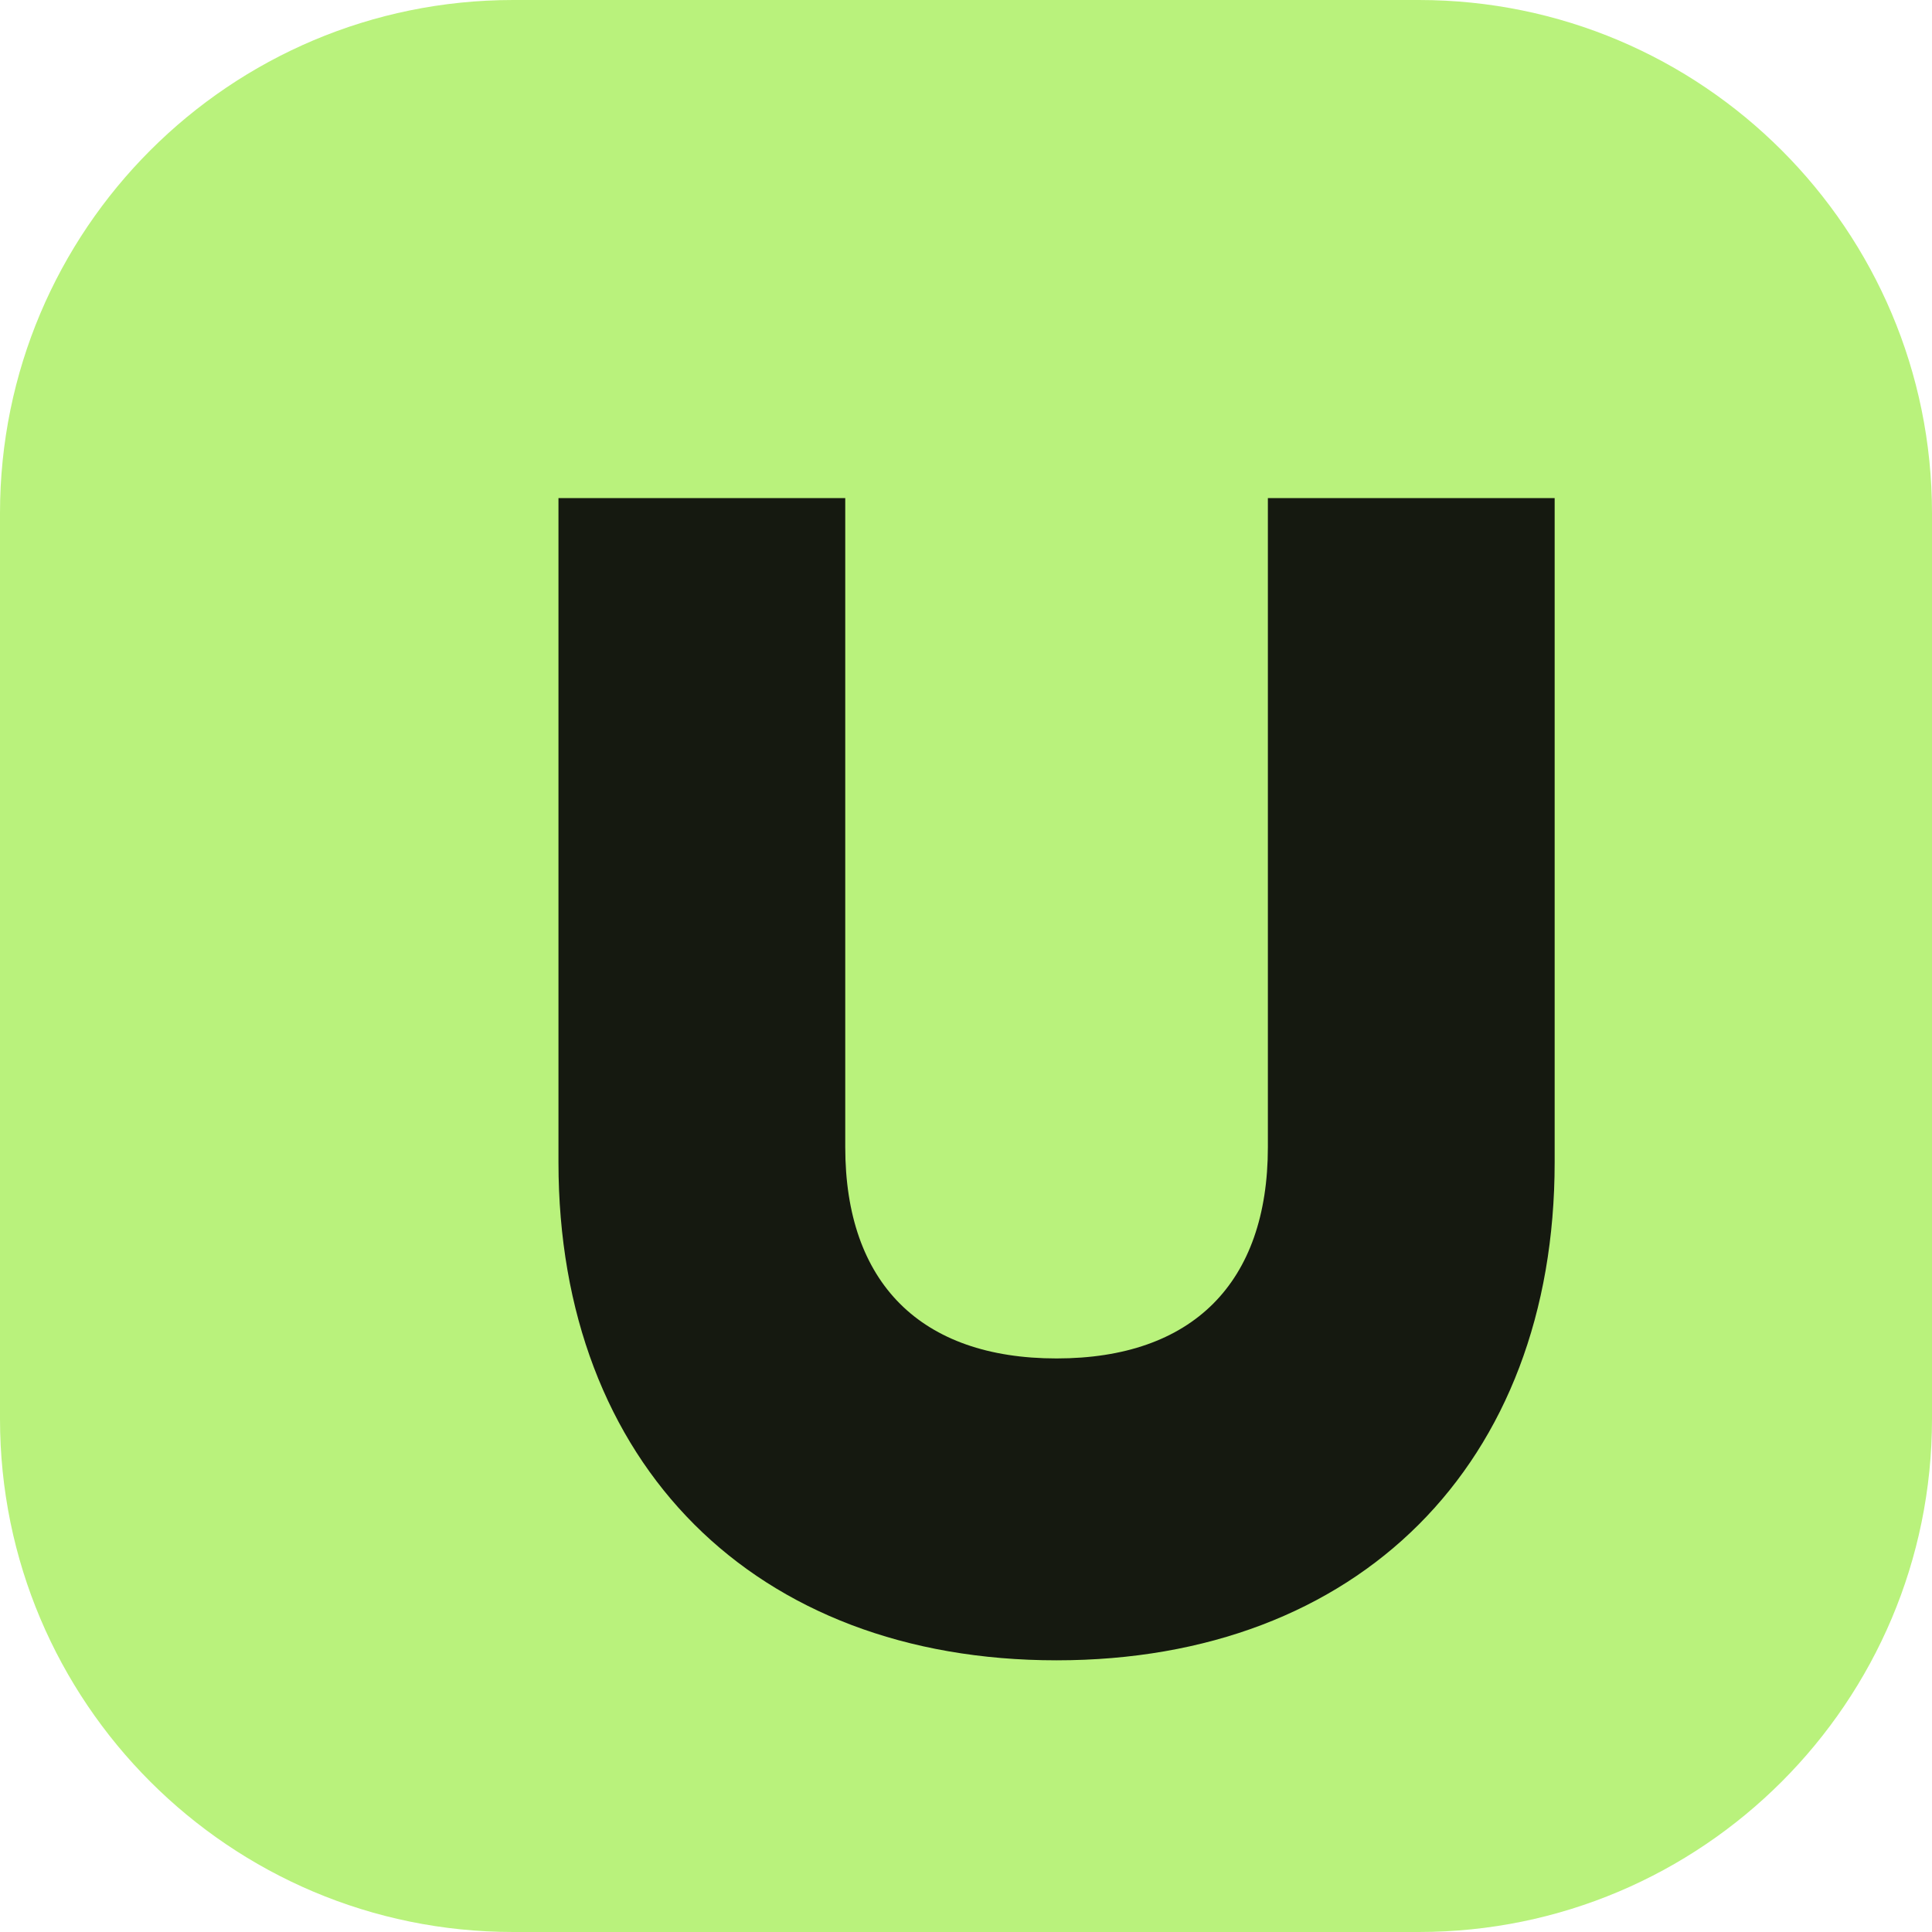
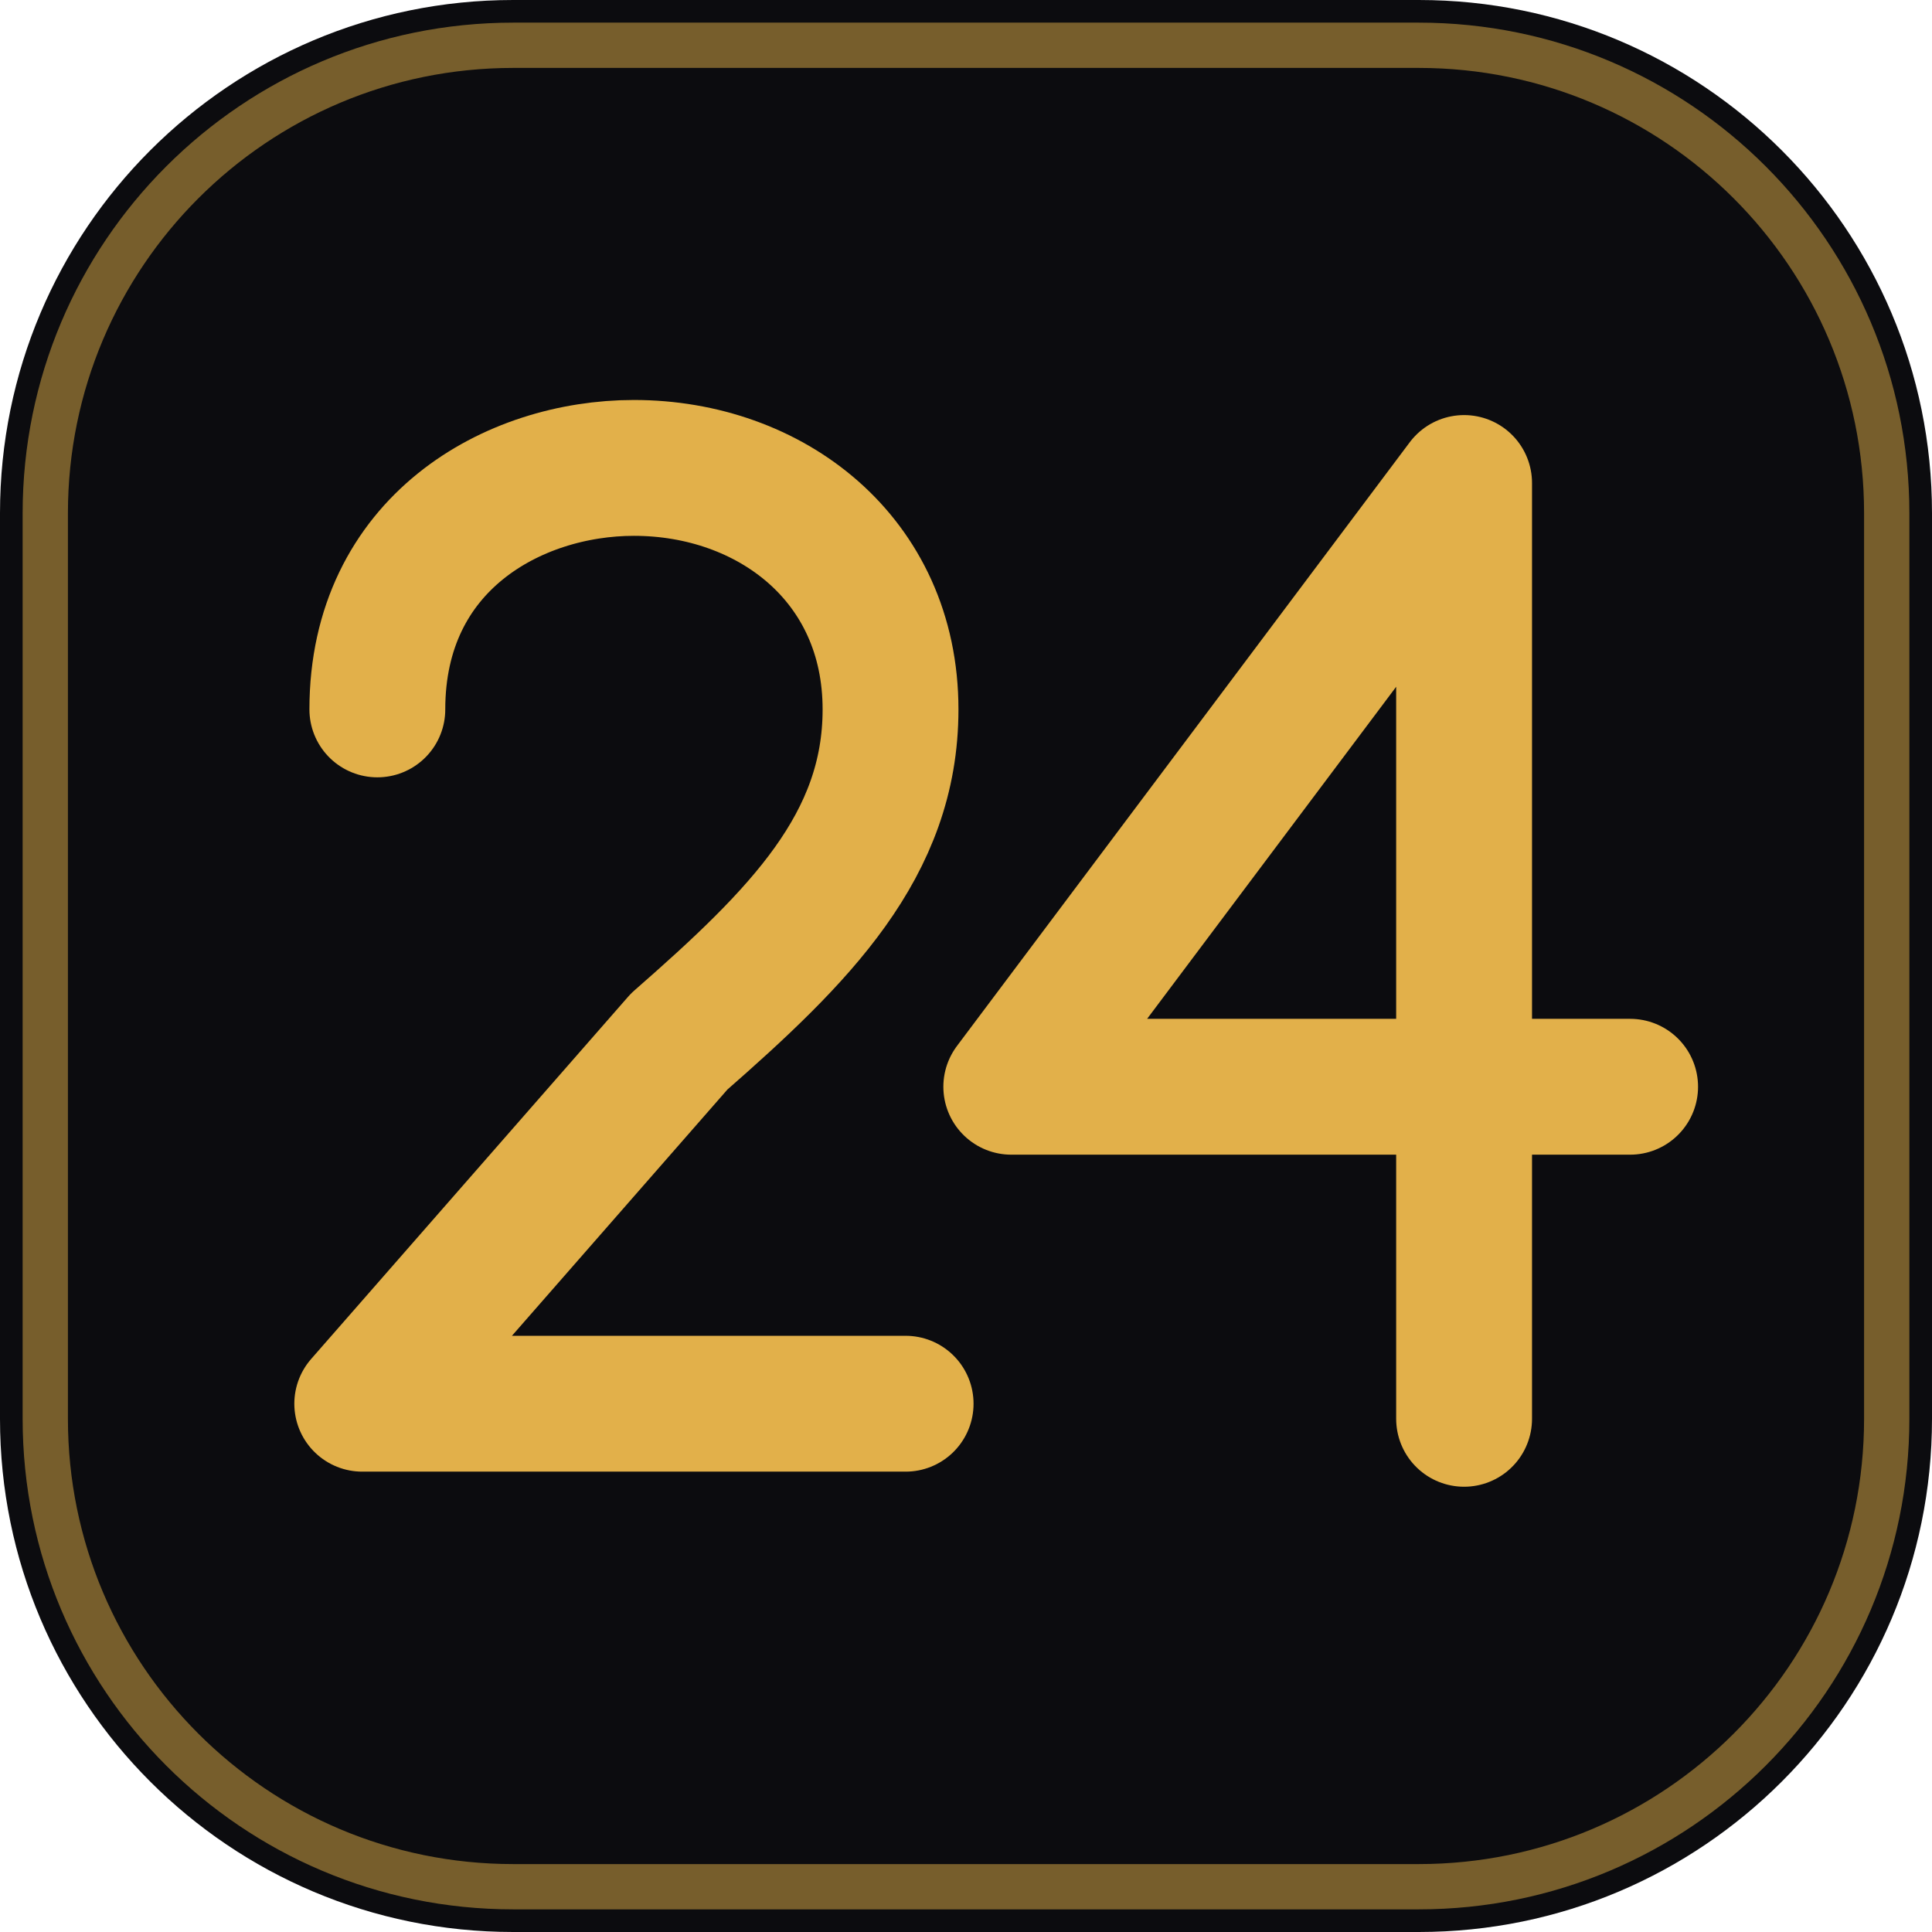
<svg xmlns="http://www.w3.org/2000/svg" viewBox="0 0 128 128">
-   <rect width="128" height="128" rx="34" fill="#b9f27c" />
-   <path d="M37 33h19v43c0 9 5 14 14 14s14-5 14-14V33h19v44c0 20-13 33-33 33S37 97 37 77z" fill="#151910" />
+   <rect width="128" height="128" rx="34" fill="#0c0c0f" />
+   <rect x="3" y="3" width="122" height="122" rx="31" fill="none" stroke="#e2b04a" stroke-opacity=".5" stroke-width="3" />
+   <g fill="none" stroke="#e2b04a" stroke-width="9" stroke-linecap="round" stroke-linejoin="round">
+     <path d="M25 47C25 36 34 31 42 31C51 31 59 37 59 47C59 56 53 62 45 69L24 93H60" />
+     <path d="M97 94V32L67 72H108" />
+   </g>
</svg>
